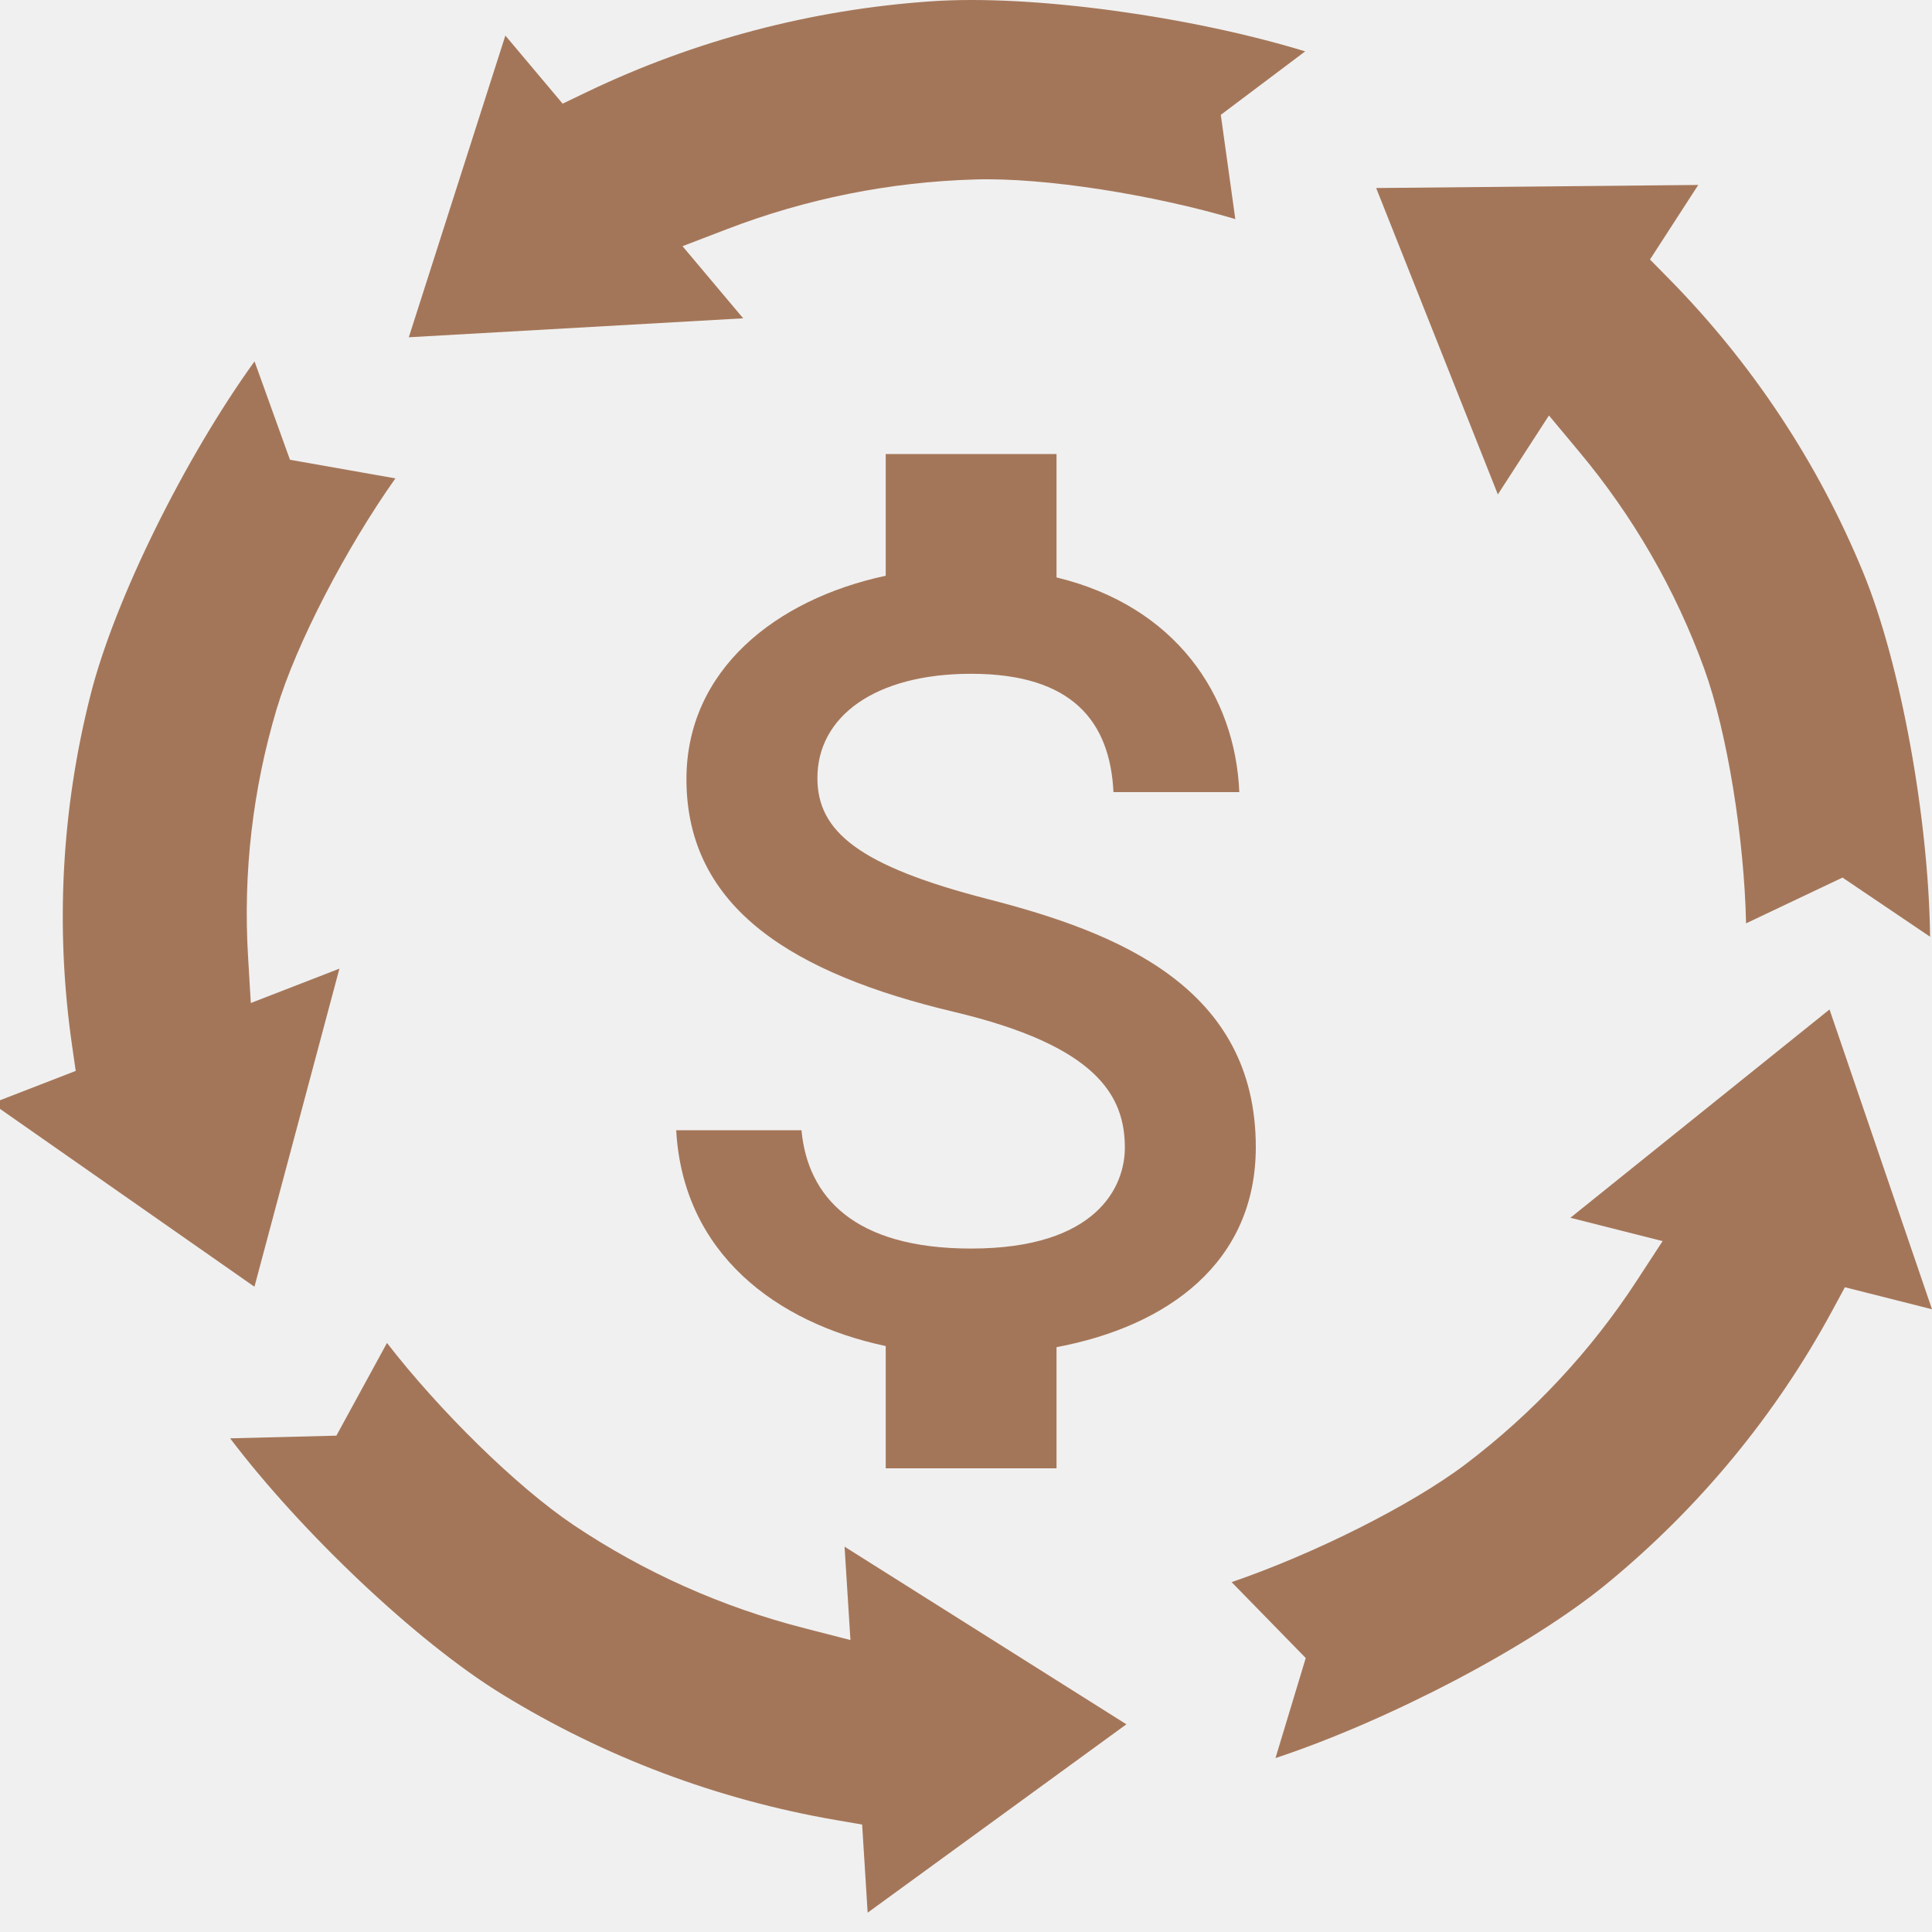
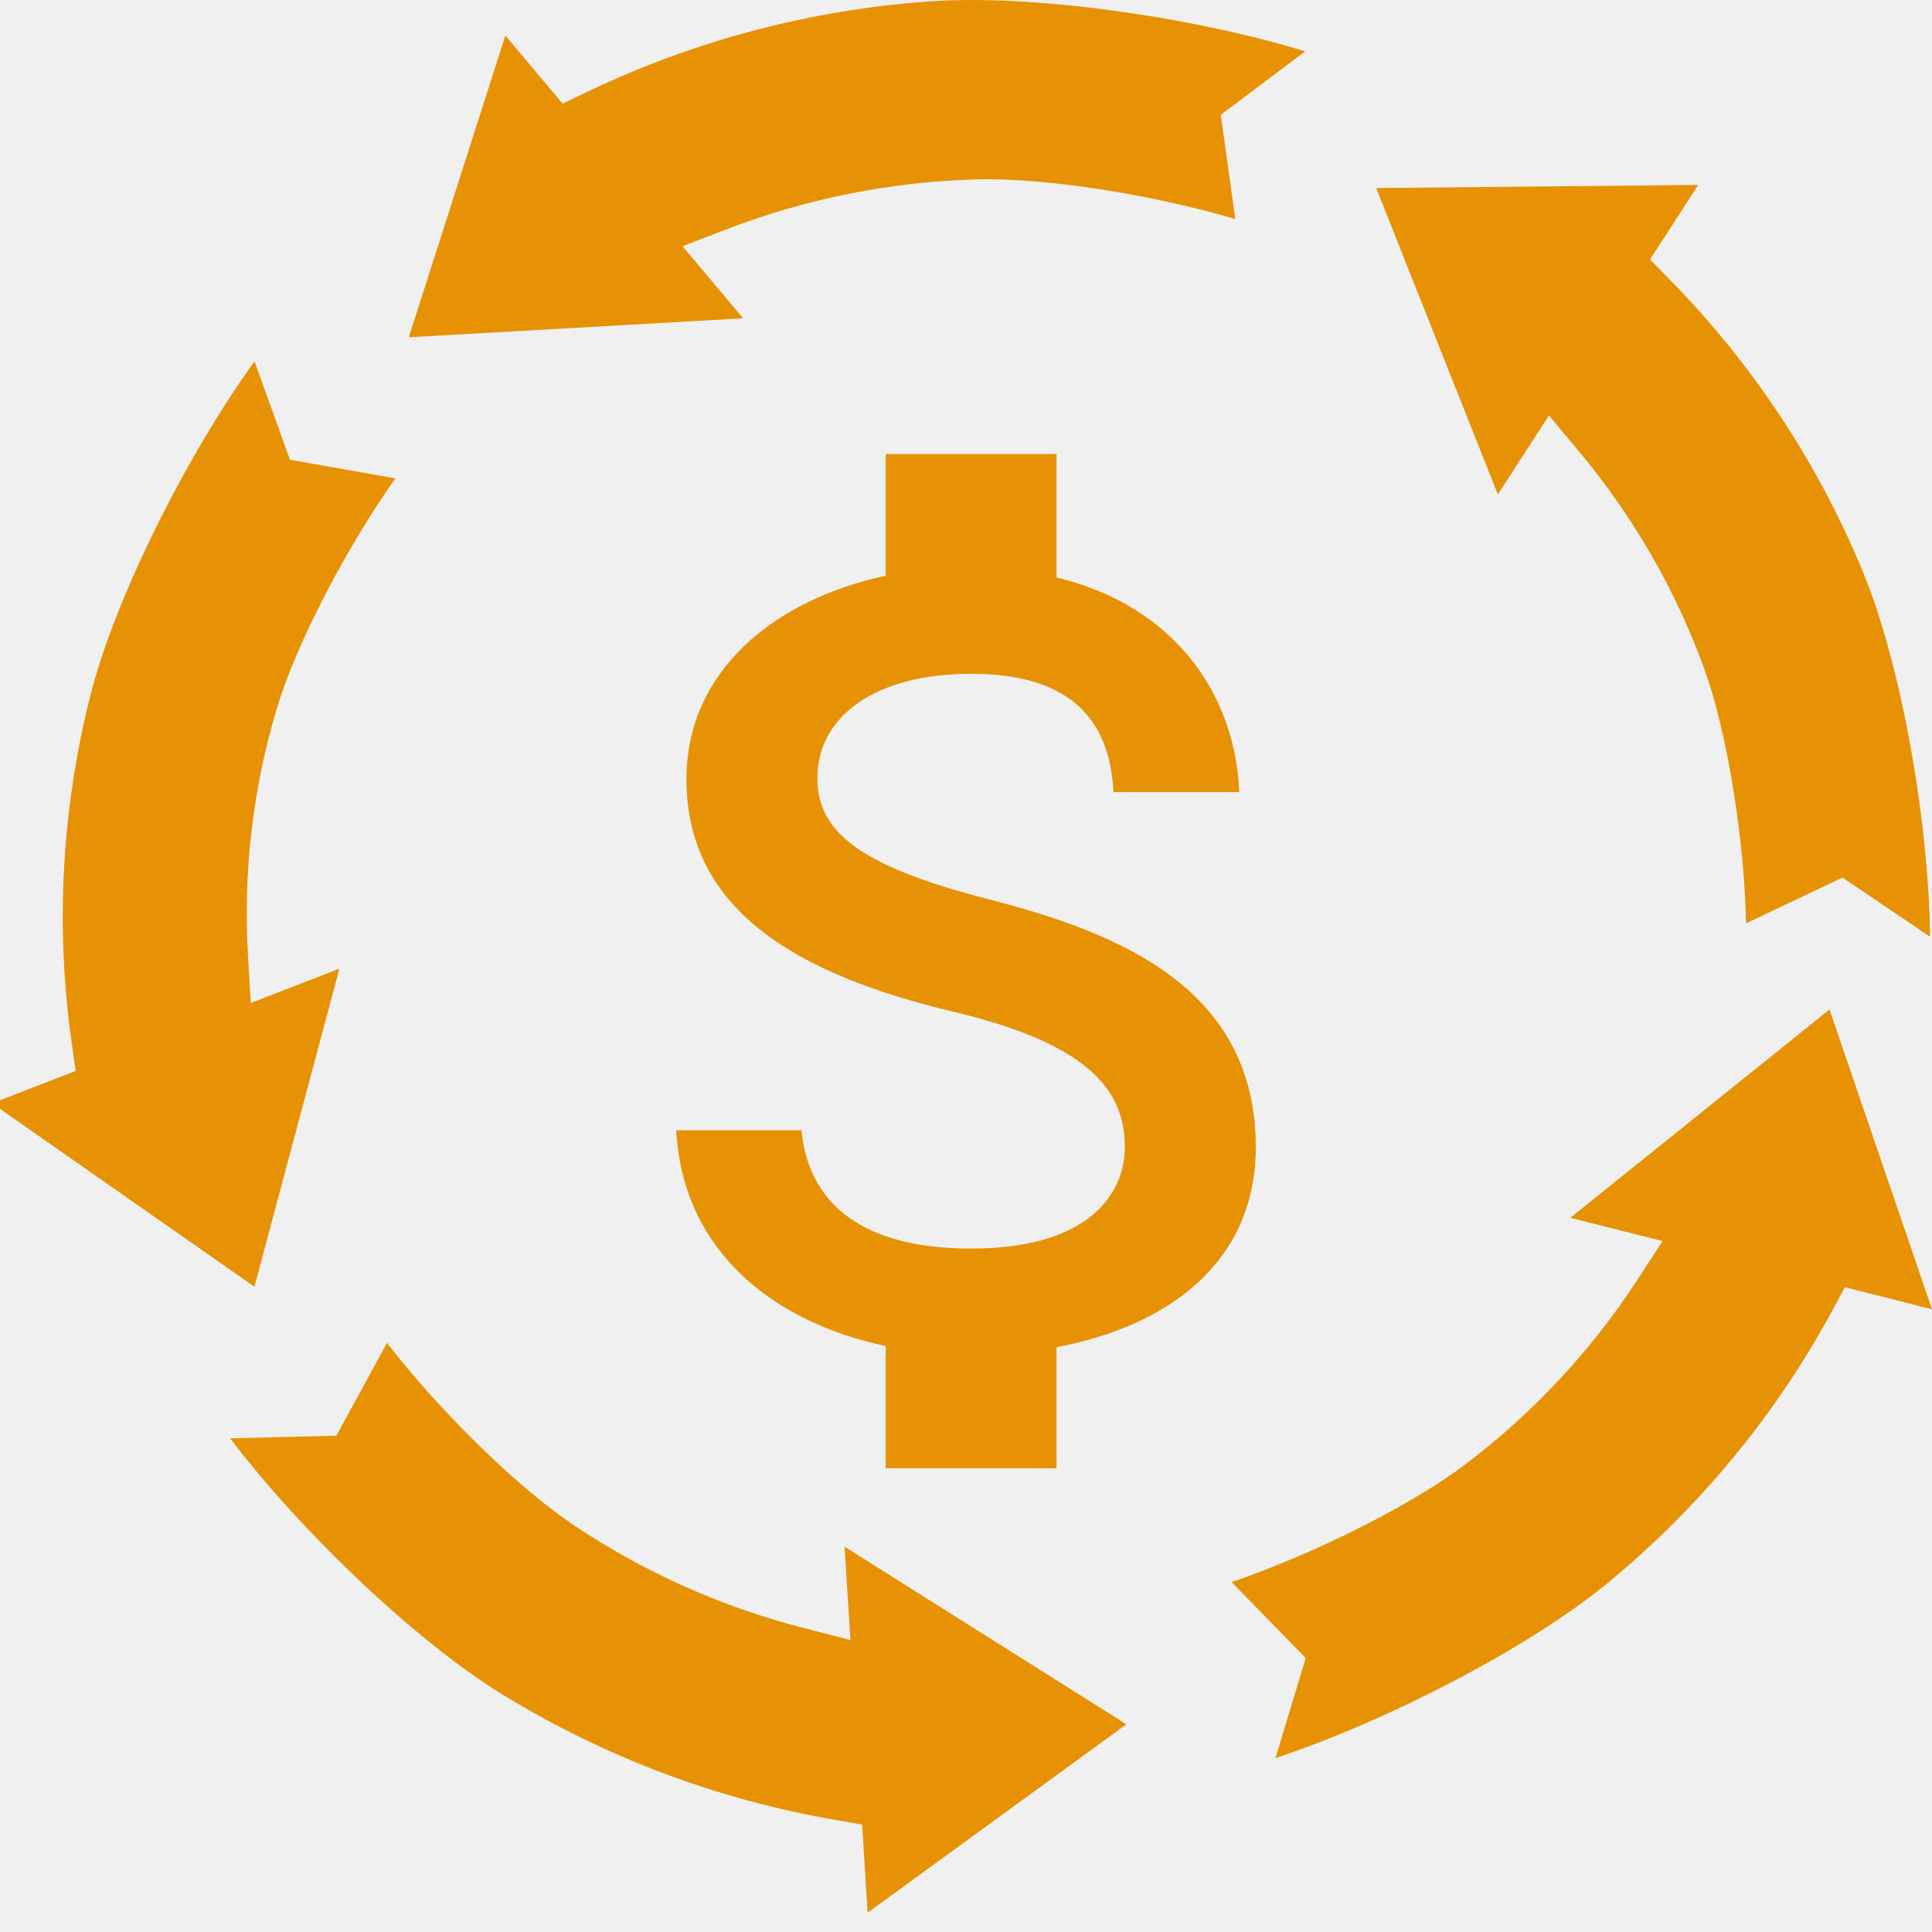
<svg xmlns="http://www.w3.org/2000/svg" width="200" height="200" viewBox="0 0 200 200" fill="none">
  <g clip-path="url(#clip0_65_26)">
-     <path d="M155.057 51.181L160.347 43.01L163.45 46.73C169.054 53.425 173.436 61.02 176.405 69.181C178.829 75.851 180.566 86.884 180.752 95.585L190.735 90.846L199.801 96.971C199.66 84.904 196.801 68.776 192.862 59.23C188.212 47.922 181.381 37.601 172.746 28.835L170.806 26.864L175.802 19.146L142.461 19.465L155.057 51.181Z" fill="#A47659" />
-     <path d="M75.215 23.736C83.431 20.573 92.142 18.827 100.964 18.577C108.169 18.361 119.397 20.163 127.879 22.678L126.376 11.889L135.112 5.318C123.378 1.721 106.883 -0.596 96.411 0.135C84.02 0.983 71.912 4.172 60.752 9.526L58.243 10.73L52.315 3.681L42.32 34.914L76.934 32.952L70.653 25.485L75.215 23.736Z" fill="#A47659" />
-     <path d="M25.964 103.831L25.679 99.03C25.154 90.38 26.156 81.705 28.641 73.389C30.673 66.596 35.874 56.665 40.931 49.522L30.017 47.595L26.349 37.409C19.24 47.251 11.898 61.947 9.37 71.946C6.363 83.779 5.71 96.07 7.448 108.145L7.838 110.86L-0.822 114.217L26.34 133.203L35.136 100.273L25.964 103.831Z" fill="#A47659" />
-     <path d="M87.428 160.111L88.038 169.776L83.302 168.559C74.761 166.376 66.669 162.761 59.381 157.874C53.426 153.874 45.418 145.952 40.061 139.022L34.823 148.618L23.822 148.896C31.16 158.575 43.124 169.974 52.028 175.421C62.561 181.885 74.265 186.293 86.499 188.403L89.248 188.878L89.819 197.999L116.603 178.499L87.428 160.111Z" fill="#A47659" />
-     <path d="M189.391 104.5L162.563 126.064L172.112 128.48L169.47 132.528C164.717 139.829 158.714 146.269 151.728 151.564C146.014 155.89 135.865 160.921 127.496 163.781L135.17 171.639L132.038 181.995C143.682 178.136 158.42 170.484 166.448 163.854C175.963 156.015 183.849 146.448 189.673 135.676L190.984 133.254L200 135.535L189.391 104.5Z" fill="#A47659" />
-     <path d="M102.299 93.083C88.919 89.642 84.617 86.083 84.617 80.542C84.617 74.183 90.57 69.75 100.53 69.75C111.022 69.75 114.912 74.708 115.265 82H128.291C127.878 71.967 121.69 62.75 109.371 59.775V47H91.69V59.6C80.255 62.05 71.061 69.4 71.061 80.658C71.061 94.133 82.318 100.842 98.762 104.75C113.497 108.25 116.444 113.383 116.444 118.808C116.444 122.833 113.556 129.25 100.53 129.25C88.389 129.25 83.615 123.883 82.967 117H70C70.707 129.775 80.373 136.95 91.69 139.342V152H109.371V139.458C120.864 137.3 130 130.708 130 118.75C130 102.183 115.678 96.525 102.299 93.083Z" fill="#A47659" />
+     <path d="M155.057 51.181L160.347 43.01L163.45 46.73C169.054 53.425 173.436 61.02 176.405 69.181C178.829 75.851 180.566 86.884 180.752 95.585L190.735 90.846L199.801 96.971C199.66 84.904 196.801 68.776 192.862 59.23C188.212 47.922 181.381 37.601 172.746 28.835L170.806 26.864L175.802 19.146L142.461 19.465L155.057 51.181Z" fill="#e79204" />
+     <path d="M75.215 23.736C83.431 20.573 92.142 18.827 100.964 18.577C108.169 18.361 119.397 20.163 127.879 22.678L126.376 11.889L135.112 5.318C123.378 1.721 106.883 -0.596 96.411 0.135C84.02 0.983 71.912 4.172 60.752 9.526L58.243 10.73L52.315 3.681L42.32 34.914L76.934 32.952L70.653 25.485L75.215 23.736Z" fill="#e79204" />
+     <path d="M25.964 103.831L25.679 99.03C25.154 90.38 26.156 81.705 28.641 73.389C30.673 66.596 35.874 56.665 40.931 49.522L30.017 47.595L26.349 37.409C19.24 47.251 11.898 61.947 9.37 71.946C6.363 83.779 5.71 96.07 7.448 108.145L7.838 110.86L-0.822 114.217L26.34 133.203L35.136 100.273L25.964 103.831Z" fill="#e79204" />
+     <path d="M87.428 160.111L88.038 169.776L83.302 168.559C74.761 166.376 66.669 162.761 59.381 157.874C53.426 153.874 45.418 145.952 40.061 139.022L34.823 148.618L23.822 148.896C31.16 158.575 43.124 169.974 52.028 175.421C62.561 181.885 74.265 186.293 86.499 188.403L89.248 188.878L89.819 197.999L116.603 178.499L87.428 160.111Z" fill="#e79204" />
+     <path d="M189.391 104.5L162.563 126.064L172.112 128.48L169.47 132.528C164.717 139.829 158.714 146.269 151.728 151.564C146.014 155.89 135.865 160.921 127.496 163.781L135.17 171.639L132.038 181.995C143.682 178.136 158.42 170.484 166.448 163.854C175.963 156.015 183.849 146.448 189.673 135.676L190.984 133.254L200 135.535L189.391 104.5Z" fill="#e79204" />
+     <path d="M102.299 93.083C88.919 89.642 84.617 86.083 84.617 80.542C84.617 74.183 90.57 69.75 100.53 69.75C111.022 69.75 114.912 74.708 115.265 82H128.291C127.878 71.967 121.69 62.75 109.371 59.775V47H91.69V59.6C80.255 62.05 71.061 69.4 71.061 80.658C71.061 94.133 82.318 100.842 98.762 104.75C113.497 108.25 116.444 113.383 116.444 118.808C116.444 122.833 113.556 129.25 100.53 129.25C88.389 129.25 83.615 123.883 82.967 117H70C70.707 129.775 80.373 136.95 91.69 139.342V152H109.371V139.458C120.864 137.3 130 130.708 130 118.75C130 102.183 115.678 96.525 102.299 93.083Z" fill="#e79204" />
  </g>
  <defs>
    <clipPath id="clip0_65_26">
      <rect width="200" height="200" fill="white" />
    </clipPath>
  </defs>
</svg>
